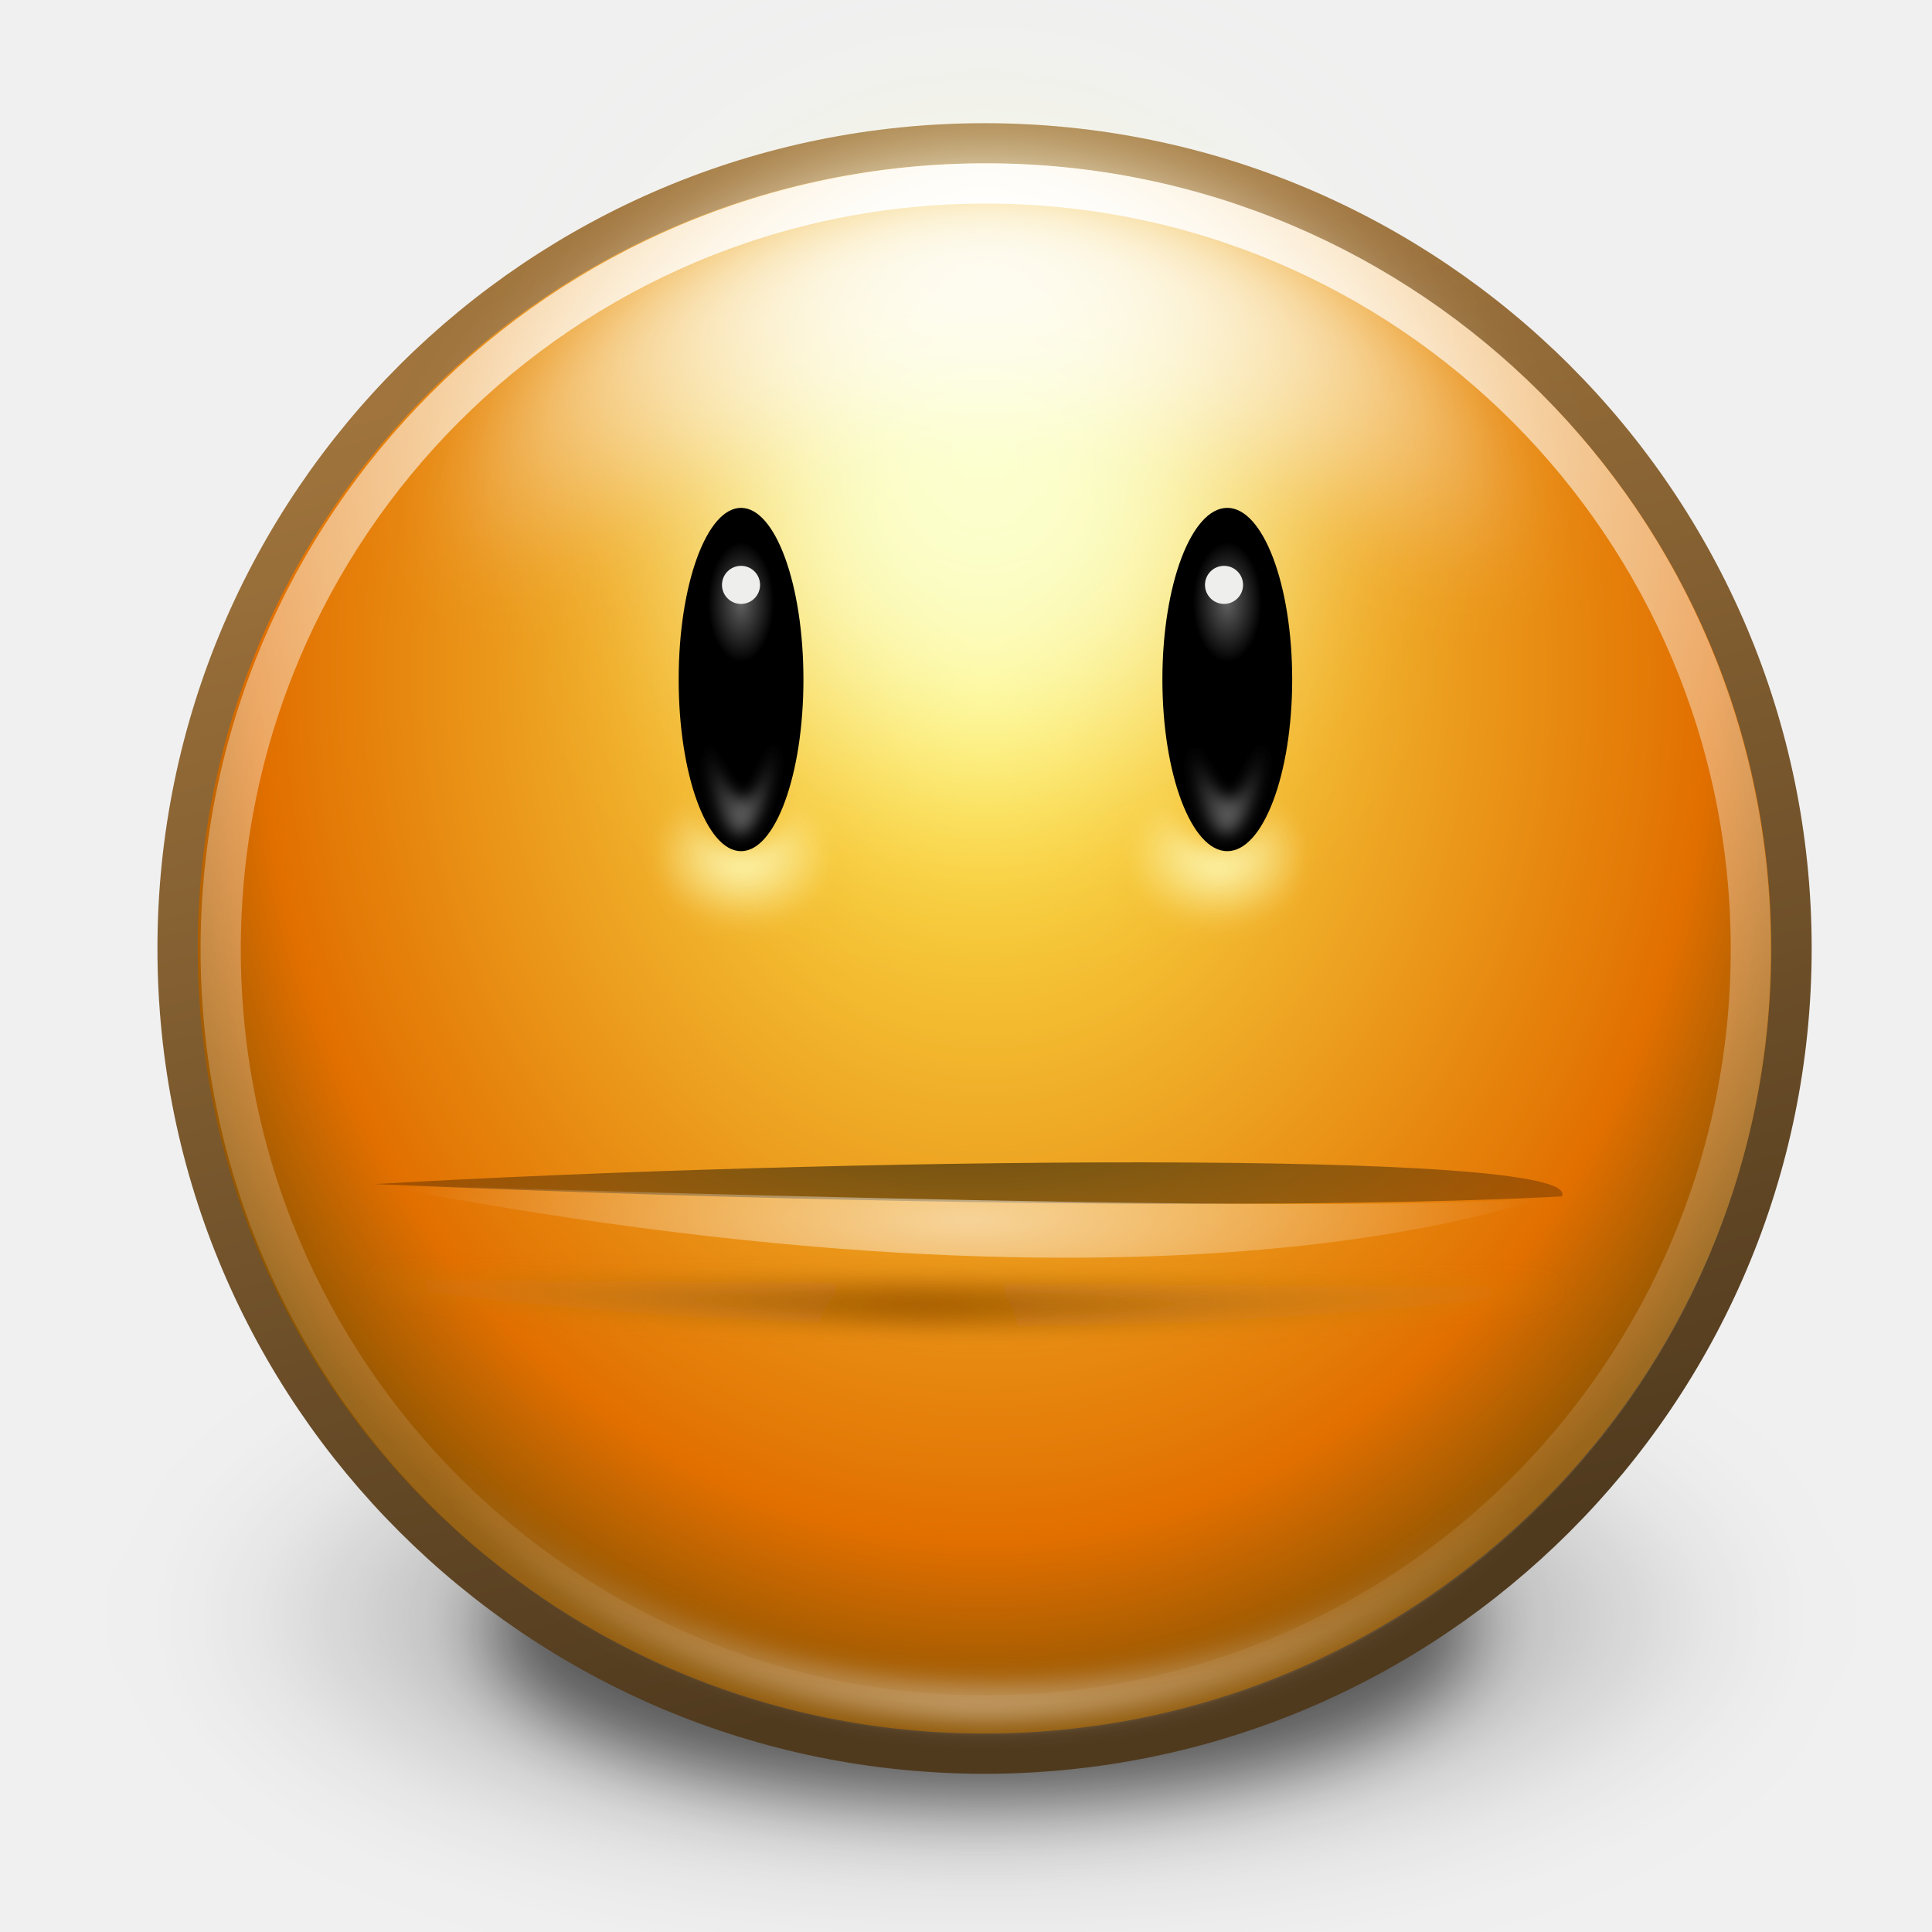
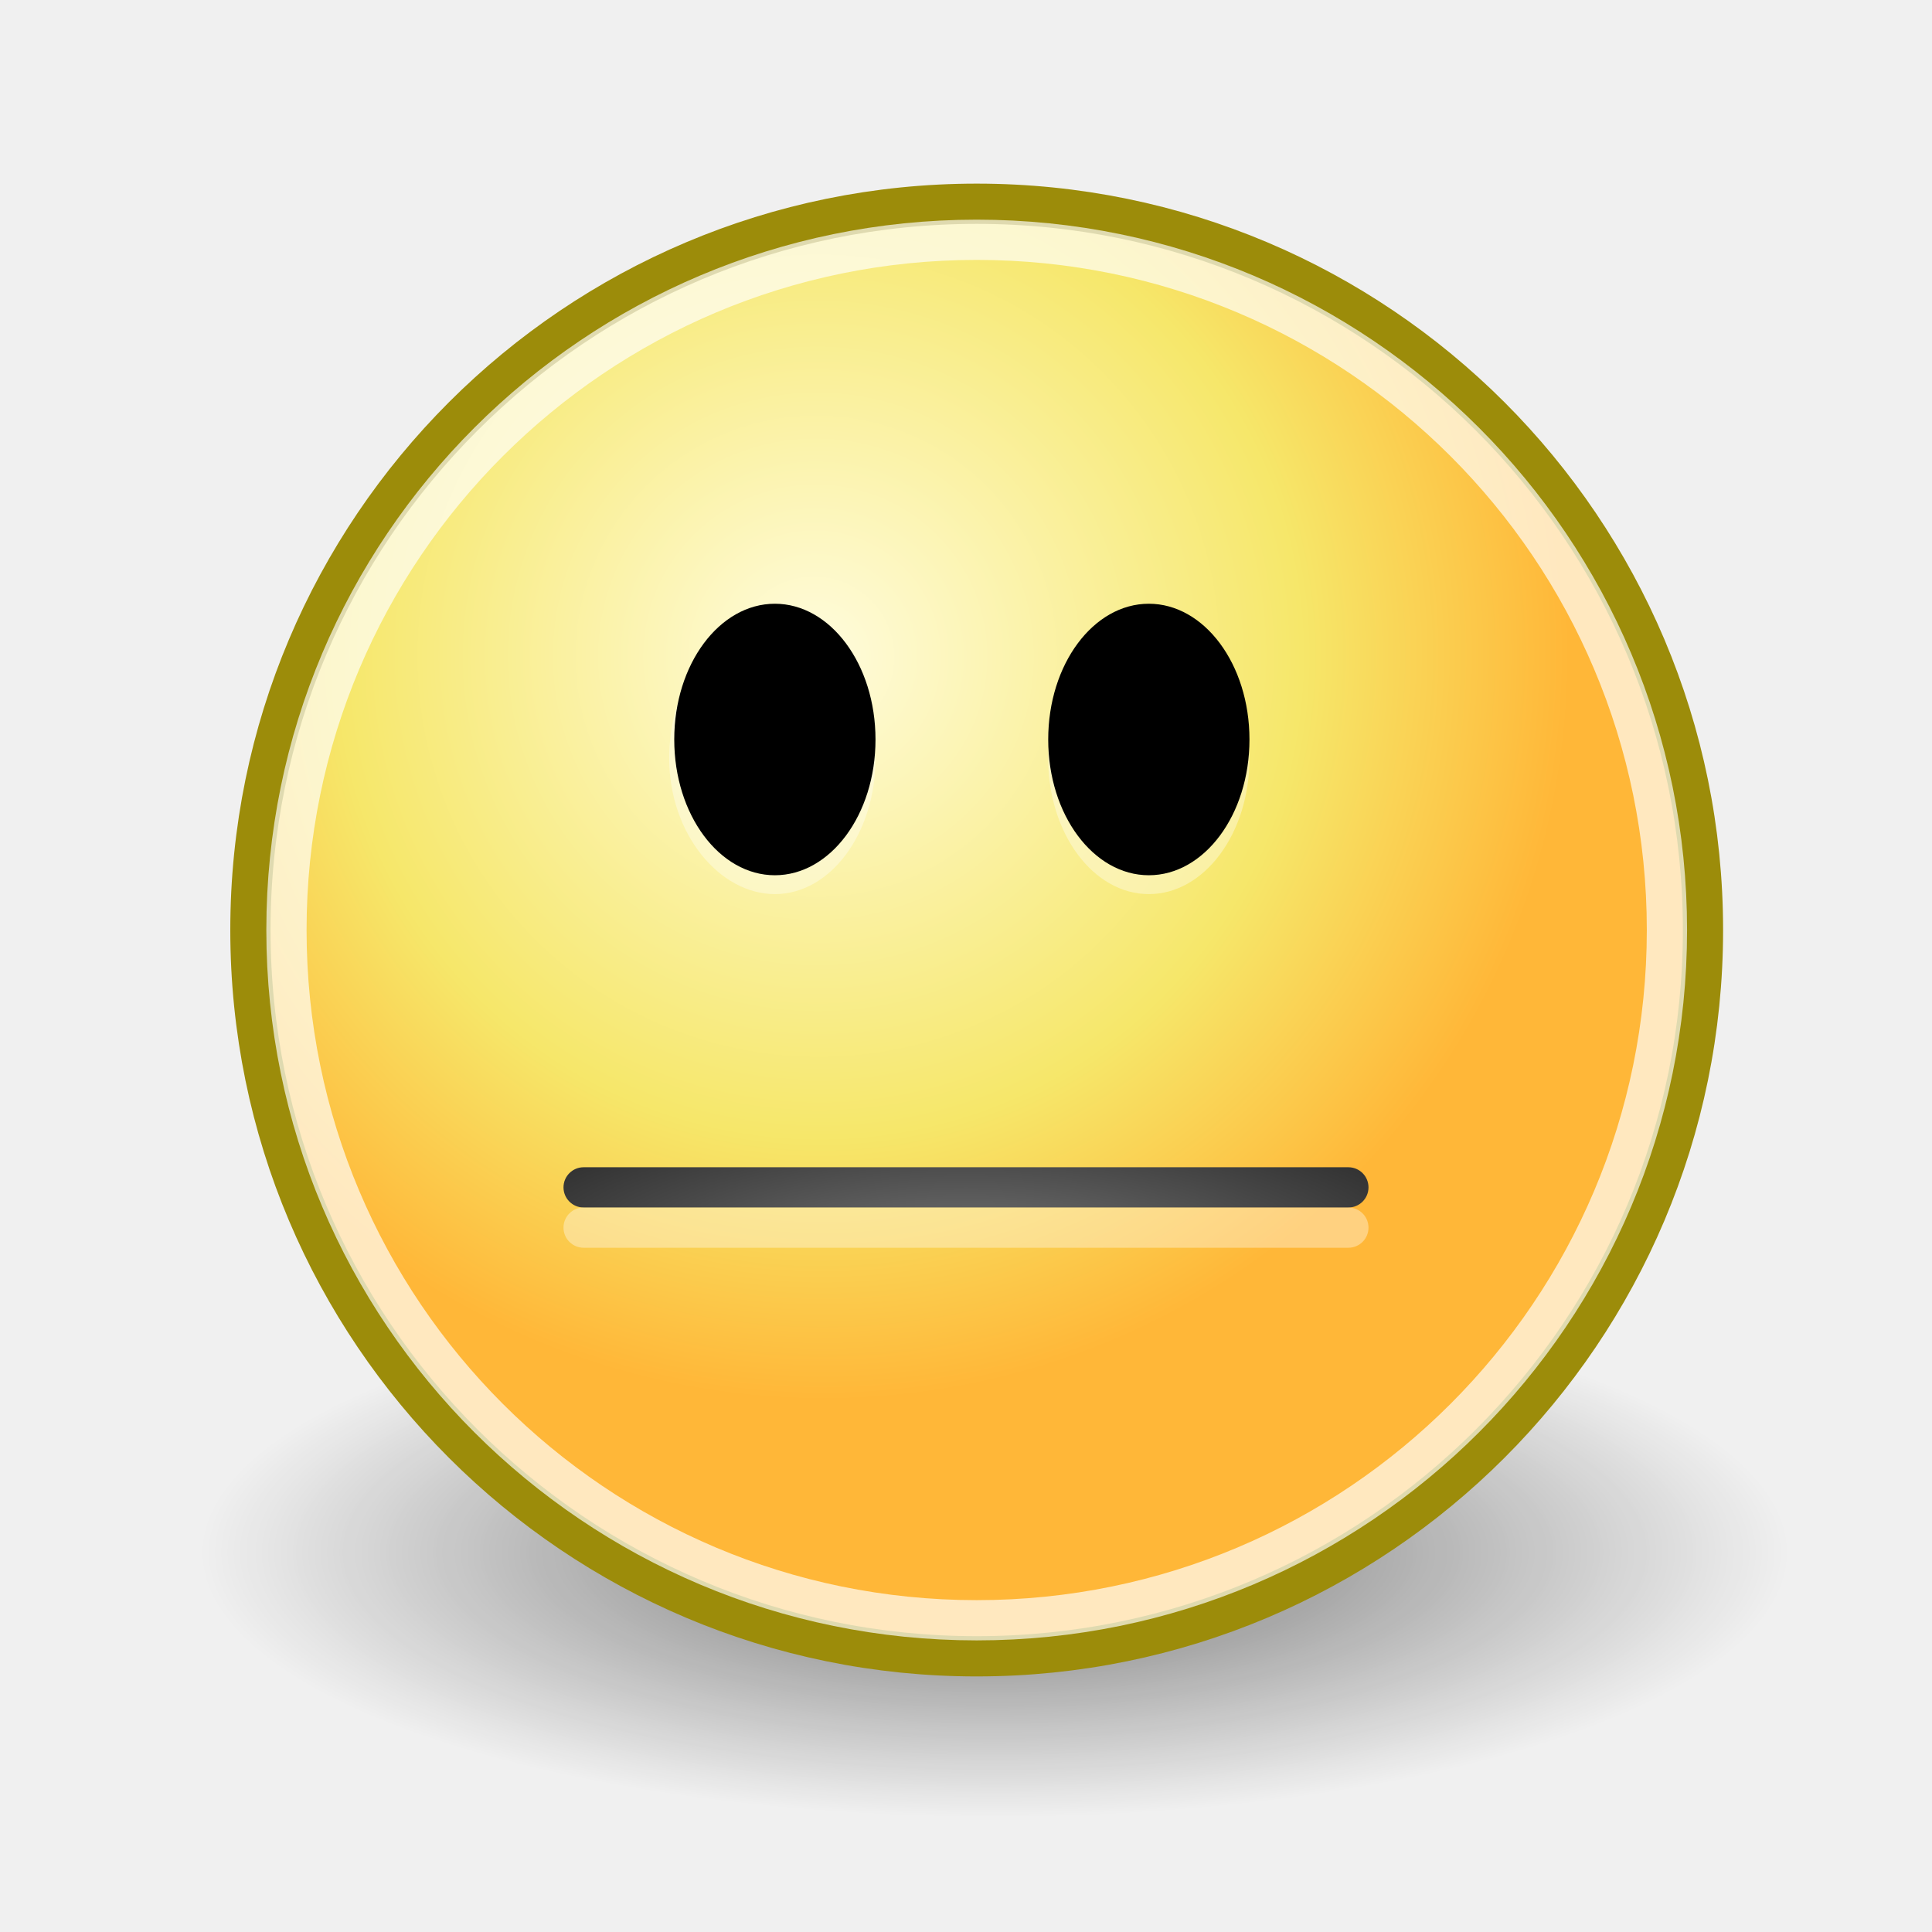
- <svg xmlns="http://www.w3.org/2000/svg" xmlns:xlink="http://www.w3.org/1999/xlink" width="48" height="48" id="svg11300" version="1.0" style="enable-background:new">
+ <svg xmlns="http://www.w3.org/2000/svg" xmlns:xlink="http://www.w3.org/1999/xlink" id="svg4376" height="48px" width="48px">
  <defs id="defs3">
-     <linearGradient id="linearGradient6347">
-       <stop id="stop6349" offset="0" style="stop-color:#000000;stop-opacity:0.571" />
-       <stop id="stop6351" offset="1" style="stop-color:#000000;stop-opacity:0;" />
+     <linearGradient id="linearGradient3290">
+       <stop id="stop3292" offset="0" style="stop-color:#fffcde;stop-opacity:1;" />
+       <stop style="stop-color:#f6e76a;stop-opacity:1;" offset="0.645" id="stop3294" />
+       <stop id="stop3296" offset="1" style="stop-color:#ffb738;stop-opacity:1;" />
    </linearGradient>
-     <linearGradient id="linearGradient5925">
-       <stop style="stop-color:#a45d03;stop-opacity:1" offset="0" id="stop5927" />
-       <stop style="stop-color:#eca222;stop-opacity:0" offset="1" id="stop5929" />
+     <radialGradient r="8.902" fy="15.756" fx="29.158" cy="15.721" cx="29.288" gradientUnits="userSpaceOnUse" id="radialGradient2714" xlink:href="#linearGradient3290" />
+     <linearGradient id="linearGradient2509">
+       <stop style="stop-color:#fffbd5;stop-opacity:1;" offset="0" id="stop2511" />
+       <stop style="stop-color:#edd400;stop-opacity:1;" offset="1" id="stop2513" />
    </linearGradient>
-     <linearGradient id="linearGradient5915">
-       <stop style="stop-color:#ffffff;stop-opacity:1;" offset="0" id="stop5917" />
-       <stop style="stop-color:#ffffff;stop-opacity:0;" offset="1" id="stop5919" />
+     <radialGradient gradientTransform="matrix(1.25,0,0,1.25,53.52055,-13.37211)" id="aigrd2" cx="25.053" cy="39.593" r="15.757" fx="25.053" fy="39.593" gradientUnits="userSpaceOnUse">
+       <stop offset="0" style="stop-color:#777777;stop-opacity:1;" id="stop8602" />
+       <stop offset="1" style="stop-color:#000000" id="stop8604" />
+     </radialGradient>
+     <linearGradient id="linearGradient4565">
+       <stop id="stop4567" offset="0" style="stop-color:#000000;stop-opacity:1;" />
+       <stop id="stop4569" offset="1" style="stop-color:#000000;stop-opacity:0;" />
    </linearGradient>
-     <linearGradient id="linearGradient5905">
-       <stop style="stop-color:#000000;stop-opacity:1;" offset="0" id="stop5907" />
-       <stop style="stop-color:#000000;stop-opacity:0;" offset="1" id="stop5909" />
+     <linearGradient id="linearGradient3824">
+       <stop id="stop3826" offset="0" style="stop-color:#ffffff;stop-opacity:1;" />
+       <stop id="stop3828" offset="1" style="stop-color:#c9c9c9;stop-opacity:1;" />
    </linearGradient>
-     <linearGradient id="linearGradient6037">
-       <stop id="stop6039" offset="0" style="stop-color:#b3b3b3;stop-opacity:1" />
-       <stop id="stop6041" offset="1" style="stop-color:#000000;stop-opacity:1" />
+     <linearGradient id="linearGradient3800">
+       <stop id="stop3802" offset="0" style="stop-color:#ffeed6;stop-opacity:1;" />
+       <stop style="stop-color:#e49c2f;stop-opacity:1;" offset="0.5" id="stop8664" />
+       <stop id="stop3804" offset="1" style="stop-color:#ffc66c;stop-opacity:1;" />
    </linearGradient>
-     <linearGradient id="linearGradient5910">
-       <stop style="stop-color:#fcfbb6;stop-opacity:1;" offset="0" id="stop5912" />
-       <stop style="stop-color:#fcfbb6;stop-opacity:0;" offset="1" id="stop5914" />
-     </linearGradient>
-     <linearGradient id="linearGradient5898">
-       <stop style="stop-color:#ffffff;stop-opacity:1;" offset="0" id="stop5900" />
-       <stop style="stop-color:#ffffff;stop-opacity:0;" offset="1" id="stop5902" />
-     </linearGradient>
-     <linearGradient id="linearGradient12495">
-       <stop style="stop-color:#616161;stop-opacity:1;" offset="0" id="stop12497" />
-       <stop style="stop-color:#616161;stop-opacity:0;" offset="1" id="stop12499" />
-     </linearGradient>
-     <linearGradient id="linearGradient12477">
-       <stop style="stop-color:#616161;stop-opacity:1" offset="0" id="stop12479" />
-       <stop style="stop-color:#000000;stop-opacity:1" offset="1" id="stop12481" />
-     </linearGradient>
-     <linearGradient id="linearGradient12297">
-       <stop style="stop-color:#fdfcbc;stop-opacity:1;" offset="0" id="stop12299" />
-       <stop style="stop-color:#fdfcbc;stop-opacity:0;" offset="1" id="stop12301" />
-     </linearGradient>
-     <linearGradient id="linearGradient8679">
-       <stop style="stop-color:#ffffff;stop-opacity:1;" offset="0" id="stop8681" />
-       <stop style="stop-color:#ffffff;stop-opacity:0;" offset="1" id="stop8683" />
-     </linearGradient>
-     <linearGradient id="linearGradient7083">
-       <stop style="stop-color:#ffed50;stop-opacity:1" offset="0" id="stop7085" />
-       <stop id="stop7087" offset="0.827" style="stop-color:#e16f00;stop-opacity:1" />
-       <stop style="stop-color:#8e5502;stop-opacity:1" offset="1" id="stop7089" />
-     </linearGradient>
-     <linearGradient id="linearGradient7039">
-       <stop style="stop-color:#ffffff;stop-opacity:1;" offset="0" id="stop7041" />
-       <stop style="stop-color:#ffffff;stop-opacity:0;" offset="1" id="stop7043" />
-     </linearGradient>
-     <linearGradient id="linearGradient6936">
-       <stop style="stop-color:#a0743c;stop-opacity:1;" offset="0" id="stop6938" />
-       <stop style="stop-color:#503a1e;stop-opacity:1" offset="1" id="stop6940" />
-     </linearGradient>
-     <linearGradient id="linearGradient6382">
-       <stop id="stop6384" offset="0" style="stop-color:#ffed50;stop-opacity:1" />
-       <stop style="stop-color:#e16f00;stop-opacity:1" offset="0.838" id="stop6386" />
-       <stop id="stop6388" offset="1" style="stop-color:#8e5502;stop-opacity:1" />
-     </linearGradient>
-     <linearGradient id="linearGradient6329">
-       <stop style="stop-color:#ffffff;stop-opacity:1;" offset="0" id="stop6331" />
-       <stop style="stop-color:#ffffff;stop-opacity:0;" offset="1" id="stop6333" />
-     </linearGradient>
-     <linearGradient id="linearGradient6005">
-       <stop style="stop-color:#ffffff;stop-opacity:1;" offset="0" id="stop6007" />
-       <stop style="stop-color:#ffffff;stop-opacity:0;" offset="1" id="stop6009" />
-     </linearGradient>
-     <linearGradient id="linearGradient5629">
-       <stop style="stop-color:#000000;stop-opacity:1;" offset="0" id="stop5631" />
-       <stop style="stop-color:#000000;stop-opacity:0;" offset="1" id="stop5633" />
-     </linearGradient>
-     <filter id="filter5677" x="-0.094" width="1.189" y="-0.28" height="1.561">
-       <feGaussianBlur stdDeviation="0.548" id="feGaussianBlur5679" />
-     </filter>
-     <filter id="filter5832" x="-0.438" width="1.875" y="-0.438" height="1.875">
-       <feGaussianBlur stdDeviation="0.798" id="feGaussianBlur5834" />
-     </filter>
-     <radialGradient xlink:href="#linearGradient5629" id="radialGradient5924" gradientUnits="userSpaceOnUse" gradientTransform="matrix(1,0,0,0.3363229,0,122.9254)" cx="314.031" cy="185.219" fx="314.031" fy="185.219" r="6.969" />
-     <radialGradient xlink:href="#linearGradient5629" id="radialGradient5926" gradientUnits="userSpaceOnUse" gradientTransform="matrix(1,0,0,0.3363229,0,122.9254)" cx="314.031" cy="185.219" fx="314.031" fy="185.219" r="6.969" />
-     <radialGradient xlink:href="#linearGradient5629" id="radialGradient6545" gradientUnits="userSpaceOnUse" gradientTransform="matrix(1,0,0,0.3363229,0,122.9254)" cx="314.031" cy="185.219" fx="314.031" fy="185.219" r="6.969" />
-     <filter id="filter5980">
-       <feGaussianBlur stdDeviation="0.085" id="feGaussianBlur5982" />
-     </filter>
-     <filter id="filter6049">
-       <feGaussianBlur stdDeviation="1.564" id="feGaussianBlur6051" />
-     </filter>
-     <radialGradient xlink:href="#linearGradient6329" id="radialGradient6335" cx="141.578" cy="30.179" fx="141.578" fy="30.179" r="90.828" gradientTransform="matrix(0.1311886,0,0,5.7822455e-2,295.5194,168.1579)" gradientUnits="userSpaceOnUse" />
-     <filter id="filter6365" x="-0.092" width="1.184" y="-0.208" height="1.417">
-       <feGaussianBlur stdDeviation="0.508" id="feGaussianBlur6367" />
-     </filter>
-     <radialGradient xlink:href="#linearGradient6382" id="radialGradient6380" gradientUnits="userSpaceOnUse" gradientTransform="matrix(1.010405,0,0,1.233255,-3.277317,-40.21115)" cx="314.969" cy="174.444" fx="314.969" fy="174.444" r="9.031" />
-     <filter id="filter6552" x="-0.089" width="1.178" y="-0.265" height="1.53">
-       <feGaussianBlur stdDeviation="0.517" id="feGaussianBlur6554" />
-     </filter>
-     <radialGradient xlink:href="#linearGradient5629" id="radialGradient7155" gradientUnits="userSpaceOnUse" gradientTransform="matrix(1,0,0,0.3363229,0,122.9254)" cx="314.031" cy="185.219" fx="314.031" fy="185.219" r="6.969" />
-     <radialGradient xlink:href="#linearGradient7083" id="radialGradient7157" gradientUnits="userSpaceOnUse" gradientTransform="matrix(1.02752,7.1485621e-7,-8.5798813e-7,1.233255,-8.667909,-40.21137)" cx="314.969" cy="174.444" fx="314.969" fy="174.444" r="9.031" />
-     <linearGradient xlink:href="#linearGradient6936" id="linearGradient7159" gradientUnits="userSpaceOnUse" x1="311.258" y1="171.423" x2="314.969" y2="185.478" />
-     <radialGradient xlink:href="#linearGradient6005" id="radialGradient7167" gradientUnits="userSpaceOnUse" gradientTransform="matrix(1,0,0,0.5796531,0,80.58513)" cx="140.193" cy="273.697" fx="140.193" fy="273.697" r="81.986" />
-     <radialGradient xlink:href="#linearGradient6329" id="radialGradient7177" gradientUnits="userSpaceOnUse" gradientTransform="matrix(0.1311886,0,0,5.7822455e-2,295.5194,168.1579)" cx="141.578" cy="30.179" fx="141.578" fy="30.179" r="90.828" />
-     <radialGradient xlink:href="#linearGradient7039" id="radialGradient7203" gradientUnits="userSpaceOnUse" gradientTransform="matrix(1.756559,-2.542913e-2,2.7450964e-2,1.896221,-242.9698,-144.6942)" cx="314.969" cy="170.386" fx="314.969" fy="170.386" r="8.626" />
-     <radialGradient xlink:href="#linearGradient7083" id="radialGradient8420" gradientUnits="userSpaceOnUse" gradientTransform="matrix(1.02752,7.1485621e-7,-8.5798813e-7,1.233255,-8.667909,-40.21137)" cx="314.969" cy="174.444" fx="314.969" fy="174.444" r="9.031" />
-     <linearGradient xlink:href="#linearGradient6936" id="linearGradient8422" gradientUnits="userSpaceOnUse" x1="311.258" y1="171.423" x2="314.969" y2="185.478" />
-     <filter id="filter8550">
-       <feGaussianBlur stdDeviation="0.171" id="feGaussianBlur8552" />
-     </filter>
-     <radialGradient xlink:href="#linearGradient7039" id="radialGradient8554" gradientUnits="userSpaceOnUse" gradientTransform="matrix(1.756559,-2.542913e-2,2.7450964e-2,1.896221,-242.9698,-144.6942)" cx="314.969" cy="170.386" fx="314.969" fy="170.386" r="8.626" />
-     <radialGradient xlink:href="#linearGradient7083" id="radialGradient8556" gradientUnits="userSpaceOnUse" gradientTransform="matrix(1.02752,7.1485621e-7,-8.5798813e-7,1.233255,-8.667909,-40.21137)" cx="314.969" cy="174.444" fx="314.969" fy="174.444" r="9.031" />
-     <linearGradient xlink:href="#linearGradient6936" id="linearGradient8558" gradientUnits="userSpaceOnUse" x1="311.258" y1="171.423" x2="314.969" y2="185.478" />
-     <radialGradient xlink:href="#linearGradient5629" id="radialGradient8573" gradientUnits="userSpaceOnUse" gradientTransform="matrix(1,0,0,0.3363229,0,122.9254)" cx="314.031" cy="185.219" fx="314.031" fy="185.219" r="6.969" />
-     <radialGradient xlink:href="#linearGradient6005" id="radialGradient8581" gradientUnits="userSpaceOnUse" gradientTransform="matrix(1,0,0,0.5796531,0,80.58513)" cx="140.193" cy="273.697" fx="140.193" fy="273.697" r="81.986" />
-     <radialGradient xlink:href="#linearGradient6329" id="radialGradient8591" gradientUnits="userSpaceOnUse" gradientTransform="matrix(0.1311886,0,0,5.7822455e-2,295.5194,168.1579)" cx="141.578" cy="30.179" fx="141.578" fy="30.179" r="90.828" />
-     <linearGradient xlink:href="#linearGradient8679" id="linearGradient8743" gradientUnits="userSpaceOnUse" x1="316.719" y1="177.844" x2="316.594" y2="182.969" />
-     <filter id="filter12325" x="-0.107" width="1.214" y="-0.082" height="1.164">
-       <feGaussianBlur stdDeviation="1.449" id="feGaussianBlur12327" />
-     </filter>
-     <filter id="filter12535" x="-0.183" width="1.366" y="-0.155" height="1.311">
-       <feGaussianBlur stdDeviation="0.858" id="feGaussianBlur12537" />
-     </filter>
-     <radialGradient xlink:href="#linearGradient12297" id="radialGradient12605" gradientUnits="userSpaceOnUse" gradientTransform="matrix(1,0,0,0.4923079,0,89.64582)" cx="142.75" cy="172.867" fx="142.75" fy="172.867" r="16.25" />
-     <radialGradient xlink:href="#linearGradient12297" id="radialGradient12609" gradientUnits="userSpaceOnUse" gradientTransform="matrix(1,0,0,0.4923079,0,89.64582)" cx="142.75" cy="172.867" fx="142.75" fy="172.867" r="16.25" />
-     <radialGradient xlink:href="#linearGradient6005" id="radialGradient12681" gradientUnits="userSpaceOnUse" gradientTransform="matrix(1.365237,-2.3480096e-8,0,0.53696,-51.20388,92.82078)" cx="140.193" cy="286.595" fx="140.193" fy="286.595" r="81.986" />
-     <radialGradient xlink:href="#linearGradient12297" id="radialGradient13128" gradientUnits="userSpaceOnUse" gradientTransform="matrix(1,0,0,0.4923079,0,89.64582)" cx="142.75" cy="172.867" fx="142.75" fy="172.867" r="16.25" />
-     <radialGradient xlink:href="#linearGradient12297" id="radialGradient13130" gradientUnits="userSpaceOnUse" gradientTransform="matrix(1,0,0,0.4923079,0,89.64582)" cx="142.75" cy="172.867" fx="142.75" fy="172.867" r="16.25" />
-     <radialGradient xlink:href="#linearGradient12477" id="radialGradient13132" gradientUnits="userSpaceOnUse" gradientTransform="matrix(0.5294118,-2.513717e-7,4.6002665e-7,0.7,81.17642,34.50004)" cx="172.5" cy="104.071" fx="172.5" fy="104.071" r="8.5" />
-     <radialGradient xlink:href="#linearGradient12495" id="radialGradient13134" gradientUnits="userSpaceOnUse" gradientTransform="matrix(1,0,0,2.644534,0,-212.8096)" cx="175.625" cy="129.771" fx="175.625" fy="129.771" r="5.625" />
-     <filter id="filter13208" x="-0.06" width="1.12" y="-0.104" height="1.208">
-       <feGaussianBlur stdDeviation="4.114" id="feGaussianBlur13210" />
-     </filter>
-     <radialGradient xlink:href="#linearGradient12477" id="radialGradient13248" gradientUnits="userSpaceOnUse" gradientTransform="matrix(0.5294118,-2.513717e-7,4.6002665e-7,0.7,81.17642,34.50004)" cx="172.5" cy="104.071" fx="172.5" fy="104.071" r="8.5" />
-     <radialGradient xlink:href="#linearGradient12495" id="radialGradient13250" gradientUnits="userSpaceOnUse" gradientTransform="matrix(1,0,0,2.644534,0,-212.8096)" cx="175.625" cy="129.771" fx="175.625" fy="129.771" r="5.625" />
-     <radialGradient xlink:href="#linearGradient5898" id="radialGradient5904" cx="171.688" cy="140.907" fx="171.688" fy="140.907" r="8.5" gradientTransform="matrix(1,0,0,0.8125353,0,23.07155)" gradientUnits="userSpaceOnUse" />
-     <radialGradient xlink:href="#linearGradient5898" id="radialGradient5908" gradientUnits="userSpaceOnUse" gradientTransform="matrix(-8.7521461e-2,0,0,7.1114277e-2,326.6672,167.1734)" cx="171.688" cy="140.907" fx="171.688" fy="140.907" r="8.5" />
-     <radialGradient xlink:href="#linearGradient5910" id="radialGradient6005" gradientUnits="userSpaceOnUse" gradientTransform="matrix(2.490505,0,0,2.933485,-261.7699,-251.7977)" cx="175.625" cy="130.62" fx="175.625" fy="130.62" r="5.625" />
-     <radialGradient xlink:href="#linearGradient6037" id="radialGradient6035" gradientUnits="userSpaceOnUse" gradientTransform="matrix(0.3529412,0,0,0.4666667,111.6176,58.14583)" cx="172.5" cy="101.339" fx="172.5" fy="101.339" r="8.5" />
-     <radialGradient xlink:href="#linearGradient5905" id="radialGradient5911" cx="313.955" cy="179.551" fx="313.955" fy="179.551" r="5.844" gradientTransform="matrix(1.435089,1.1852363e-6,-3.2936607e-7,0.3987978,-136.5956,107.7624)" gradientUnits="userSpaceOnUse" />
-     <radialGradient xlink:href="#linearGradient12297" id="radialGradient5918" gradientUnits="userSpaceOnUse" gradientTransform="matrix(1,0,0,0.4923079,0,89.64582)" cx="142.75" cy="172.867" fx="142.75" fy="172.867" r="16.25" />
-     <radialGradient xlink:href="#linearGradient12477" id="radialGradient5920" gradientUnits="userSpaceOnUse" gradientTransform="matrix(0.5294118,-2.513717e-7,4.6002665e-7,0.7,81.17642,34.50004)" cx="172.5" cy="104.071" fx="172.5" fy="104.071" r="8.5" />
-     <radialGradient xlink:href="#linearGradient12495" id="radialGradient5922" gradientUnits="userSpaceOnUse" gradientTransform="matrix(1,0,0,2.644534,0,-212.8096)" cx="175.625" cy="129.771" fx="175.625" fy="129.771" r="5.625" />
-     <radialGradient xlink:href="#linearGradient12297" id="radialGradient5936" gradientUnits="userSpaceOnUse" gradientTransform="matrix(1,0,0,0.4923079,0,89.64582)" cx="142.75" cy="172.867" fx="142.75" fy="172.867" r="16.25" />
-     <radialGradient xlink:href="#linearGradient12477" id="radialGradient5938" gradientUnits="userSpaceOnUse" gradientTransform="matrix(0.5294118,-2.513717e-7,4.6002665e-7,0.7,81.17642,34.50004)" cx="172.5" cy="104.071" fx="172.5" fy="104.071" r="8.5" />
-     <radialGradient xlink:href="#linearGradient12495" id="radialGradient5940" gradientUnits="userSpaceOnUse" gradientTransform="matrix(1,0,0,2.644534,0,-212.8096)" cx="175.625" cy="129.771" fx="175.625" fy="129.771" r="5.625" />
-     <radialGradient xlink:href="#linearGradient12297" id="radialGradient5955" gradientUnits="userSpaceOnUse" gradientTransform="matrix(1,0,0,0.4923079,0,89.64582)" cx="142.75" cy="172.867" fx="142.75" fy="172.867" r="16.25" />
-     <radialGradient xlink:href="#linearGradient12477" id="radialGradient5957" gradientUnits="userSpaceOnUse" gradientTransform="matrix(0.5294118,-2.513717e-7,4.6002665e-7,0.7,81.17642,34.50004)" cx="172.5" cy="104.071" fx="172.5" fy="104.071" r="8.5" />
-     <radialGradient xlink:href="#linearGradient12495" id="radialGradient5959" gradientUnits="userSpaceOnUse" gradientTransform="matrix(1,0,0,2.644534,0,-212.8096)" cx="175.625" cy="129.771" fx="175.625" fy="129.771" r="5.625" />
-     <radialGradient xlink:href="#linearGradient12297" id="radialGradient5961" gradientUnits="userSpaceOnUse" gradientTransform="matrix(1,0,0,0.4923079,0,89.64582)" cx="142.75" cy="172.867" fx="142.75" fy="172.867" r="16.25" />
-     <radialGradient xlink:href="#linearGradient12477" id="radialGradient5963" gradientUnits="userSpaceOnUse" gradientTransform="matrix(0.5294118,-2.513717e-7,4.6002665e-7,0.7,81.17642,34.50004)" cx="172.5" cy="104.071" fx="172.5" fy="104.071" r="8.5" />
-     <radialGradient xlink:href="#linearGradient12495" id="radialGradient5965" gradientUnits="userSpaceOnUse" gradientTransform="matrix(1,0,0,2.644534,0,-212.8096)" cx="175.625" cy="129.771" fx="175.625" fy="129.771" r="5.625" />
-     <radialGradient xlink:href="#linearGradient12297" id="radialGradient6185" gradientUnits="userSpaceOnUse" gradientTransform="matrix(1,0,0,0.4923079,0,89.64582)" cx="142.75" cy="172.867" fx="142.75" fy="172.867" r="16.25" />
-     <radialGradient xlink:href="#linearGradient12477" id="radialGradient6187" gradientUnits="userSpaceOnUse" gradientTransform="matrix(0.5294118,-2.513717e-7,4.6002665e-7,0.7,81.17642,34.50004)" cx="172.5" cy="104.071" fx="172.5" fy="104.071" r="8.5" />
-     <radialGradient xlink:href="#linearGradient12495" id="radialGradient6189" gradientUnits="userSpaceOnUse" gradientTransform="matrix(1,0,0,2.644534,0,-212.8096)" cx="175.625" cy="129.771" fx="175.625" fy="129.771" r="5.625" />
-     <radialGradient xlink:href="#linearGradient12297" id="radialGradient6201" gradientUnits="userSpaceOnUse" gradientTransform="matrix(1,0,0,0.4923079,0,89.64582)" cx="142.75" cy="172.867" fx="142.75" fy="172.867" r="16.25" />
-     <radialGradient xlink:href="#linearGradient12477" id="radialGradient6203" gradientUnits="userSpaceOnUse" gradientTransform="matrix(0.5294118,-2.513717e-7,4.6002665e-7,0.7,81.17642,34.50004)" cx="172.5" cy="104.071" fx="172.5" fy="104.071" r="8.5" />
-     <radialGradient xlink:href="#linearGradient12495" id="radialGradient6205" gradientUnits="userSpaceOnUse" gradientTransform="matrix(1,0,0,2.644534,0,-212.8096)" cx="175.625" cy="129.771" fx="175.625" fy="129.771" r="5.625" />
-     <radialGradient xlink:href="#linearGradient5915" id="radialGradient5495" gradientUnits="userSpaceOnUse" gradientTransform="matrix(0.6947205,0,0,0.1759758,95.84638,150.5789)" cx="314.861" cy="174.48" fx="314.861" fy="174.48" r="5.844" />
-     <radialGradient xlink:href="#linearGradient5925" id="radialGradient5497" gradientUnits="userSpaceOnUse" gradientTransform="matrix(0.9973105,-7.3292853e-2,5.2419138e-2,0.7132777,-9.012464,72.34055)" cx="314.337" cy="184.972" fx="314.337" fy="184.972" r="5.844" />
-     <filter id="filter6301" x="-0.043" width="1.086" y="-1.145" height="3.291">
-       <feGaussianBlur stdDeviation="0.124" id="feGaussianBlur6303" />
-     </filter>
-     <radialGradient xlink:href="#linearGradient5925" id="radialGradient6313" gradientUnits="userSpaceOnUse" gradientTransform="matrix(0.9973105,-7.3292853e-2,5.2419138e-2,0.7132777,-9.012464,72.34055)" cx="314.337" cy="184.972" fx="314.337" fy="184.972" r="5.844" />
-     <radialGradient xlink:href="#linearGradient6347" id="radialGradient6315" gradientUnits="userSpaceOnUse" gradientTransform="matrix(1.435089,1.1852363e-6,-3.2936607e-7,0.3987978,-136.5956,107.7624)" cx="314.398" cy="182.518" fx="314.398" fy="182.518" r="5.844" />
-     <radialGradient xlink:href="#linearGradient5915" id="radialGradient6317" gradientUnits="userSpaceOnUse" gradientTransform="matrix(0.6947205,0,0,0.1759758,95.84638,150.5789)" cx="314.861" cy="174.48" fx="314.861" fy="174.48" r="5.844" />
-     <filter id="filter6343" x="-0.023" width="1.046" y="-0.617" height="2.233">
-       <feGaussianBlur stdDeviation="0.067" id="feGaussianBlur6345" />
-     </filter>
-     <radialGradient xlink:href="#linearGradient5925" id="radialGradient6369" gradientUnits="userSpaceOnUse" gradientTransform="matrix(0.9973105,-7.3292853e-2,5.2419138e-2,0.7132777,-9.012464,72.34055)" cx="314.337" cy="184.972" fx="314.337" fy="184.972" r="5.844" />
-     <radialGradient xlink:href="#linearGradient6347" id="radialGradient6371" gradientUnits="userSpaceOnUse" gradientTransform="matrix(1.435089,1.1852363e-6,-3.2936607e-7,0.3987978,-136.5956,107.7624)" cx="314.398" cy="182.518" fx="314.398" fy="182.518" r="5.844" />
-     <radialGradient xlink:href="#linearGradient5915" id="radialGradient6373" gradientUnits="userSpaceOnUse" gradientTransform="matrix(0.6947205,0,0,0.1759758,95.84638,150.5789)" cx="314.861" cy="174.48" fx="314.861" fy="174.48" r="5.844" />
-     <radialGradient xlink:href="#linearGradient5925" id="radialGradient6383" gradientUnits="userSpaceOnUse" gradientTransform="matrix(0.9973105,-7.3292853e-2,5.2419138e-2,0.7132777,-9.012464,72.34055)" cx="314.337" cy="184.972" fx="314.337" fy="184.972" r="5.844" />
-     <radialGradient xlink:href="#linearGradient6347" id="radialGradient6385" gradientUnits="userSpaceOnUse" gradientTransform="matrix(1.435089,1.1852363e-6,-3.2936607e-7,0.3987978,-136.5956,107.7624)" cx="314.398" cy="182.518" fx="314.398" fy="182.518" r="5.844" />
-     <radialGradient xlink:href="#linearGradient5915" id="radialGradient6387" gradientUnits="userSpaceOnUse" gradientTransform="matrix(0.6947205,0,0,0.1759758,95.84638,150.5789)" cx="314.861" cy="174.48" fx="314.861" fy="174.48" r="5.844" />
-     <radialGradient xlink:href="#linearGradient5925" id="radialGradient6397" gradientUnits="userSpaceOnUse" gradientTransform="matrix(0.9973105,-7.3292853e-2,5.2419138e-2,0.7132777,-9.012464,72.34055)" cx="314.337" cy="184.972" fx="314.337" fy="184.972" r="5.844" />
-     <radialGradient xlink:href="#linearGradient6347" id="radialGradient6399" gradientUnits="userSpaceOnUse" gradientTransform="matrix(1.435089,1.1852363e-6,-3.2936607e-7,0.3987978,-136.5956,107.7624)" cx="314.398" cy="182.518" fx="314.398" fy="182.518" r="5.844" />
-     <radialGradient xlink:href="#linearGradient5915" id="radialGradient6401" gradientUnits="userSpaceOnUse" gradientTransform="matrix(0.6947205,0,0,0.1759758,95.84638,150.5789)" cx="314.861" cy="174.48" fx="314.861" fy="174.48" r="5.844" />
-     <radialGradient xlink:href="#linearGradient6037" id="radialGradient5487" gradientUnits="userSpaceOnUse" gradientTransform="matrix(0.3529412,0,0,0.4666667,111.6176,58.14583)" cx="172.5" cy="101.339" fx="172.5" fy="101.339" r="8.5" />
-     <radialGradient xlink:href="#linearGradient5910" id="radialGradient5489" gradientUnits="userSpaceOnUse" gradientTransform="matrix(2.490505,0,0,2.933485,-261.7699,-251.7977)" cx="175.625" cy="130.62" fx="175.625" fy="130.62" r="5.625" />
+     <radialGradient gradientUnits="userSpaceOnUse" gradientTransform="matrix(1,0,0,0.333333,0,25.71429)" r="19.714" fy="38.571" fx="24.714" cy="38.571" cx="24.714" id="radialGradient4571" xlink:href="#linearGradient4565" />
+     <radialGradient xlink:href="#aigrd2" id="radialGradient2211" gradientUnits="userSpaceOnUse" gradientTransform="matrix(1.25,0,0,1.25,39.41053,-19.20819)" cx="25.053" cy="39.593" fx="25.053" fy="39.593" r="15.757" />
+     <radialGradient xlink:href="#aigrd2" id="radialGradient2213" gradientUnits="userSpaceOnUse" gradientTransform="matrix(1.357899,0,0,0.416667,55.84561,15.2093)" cx="-23.452" cy="38.603" fx="-23.452" fy="38.603" r="15.757" />
+     <radialGradient xlink:href="#aigrd2" id="radialGradient1342" gradientUnits="userSpaceOnUse" gradientTransform="matrix(0.28431,0,0,0.416667,30.45155,18.23307)" cx="-23.452" cy="38.603" fx="-23.452" fy="38.603" r="15.757" />
  </defs>
-   <g id="layer1" style="display:inline" transform="translate(-296.0625,-39.99633)">
-     <rect style="fill:#eeeeec;fill-opacity:1;fill-rule:nonzero;stroke:none;stroke-width:5;stroke-linecap:butt;stroke-linejoin:miter;marker:none;marker-start:none;marker-mid:none;marker-end:none;stroke-miterlimit:10;stroke-dasharray:none;stroke-dashoffset:0;stroke-opacity:1;visibility:visible;display:none;overflow:visible;enable-background:accumulate" id="256x256" width="256" height="256" x="23.5" y="171.599" />
-     <rect y="171.599" x="-38.5" height="48" width="48" id="48x48" style="fill:#eeeeec;fill-opacity:1;fill-rule:nonzero;stroke:none;stroke-width:5;stroke-linecap:butt;stroke-linejoin:miter;marker:none;marker-start:none;marker-mid:none;marker-end:none;stroke-miterlimit:10;stroke-dasharray:none;stroke-dashoffset:0;stroke-opacity:1;visibility:visible;display:none;overflow:visible;enable-background:accumulate" />
-     <rect style="fill:#eeeeec;fill-opacity:1;fill-rule:nonzero;stroke:none;stroke-width:5;stroke-linecap:butt;stroke-linejoin:miter;marker:none;marker-start:none;marker-mid:none;marker-end:none;stroke-miterlimit:10;stroke-dasharray:none;stroke-dashoffset:0;stroke-opacity:1;visibility:visible;display:none;overflow:visible;enable-background:accumulate" id="24x24" width="24" height="24" x="-123.5" y="171.599" />
-     <rect y="171.599" x="-155.5" height="16" width="16" id="16x16" style="fill:#eeeeec;fill-opacity:1;fill-rule:nonzero;stroke:none;stroke-width:5;stroke-linecap:butt;stroke-linejoin:miter;marker:none;marker-start:none;marker-mid:none;marker-end:none;stroke-miterlimit:10;stroke-dasharray:none;stroke-dashoffset:0;stroke-opacity:1;visibility:visible;display:none;overflow:visible;enable-background:accumulate" />
-     <rect y="171.599" x="-87.5" height="32" width="32" id="32x32" style="fill:#eeeeec;fill-opacity:1;fill-rule:nonzero;stroke:none;stroke-width:5;stroke-linecap:butt;stroke-linejoin:miter;marker:none;marker-start:none;marker-mid:none;marker-end:none;stroke-miterlimit:10;stroke-dasharray:none;stroke-dashoffset:0;stroke-opacity:1;visibility:visible;display:none;overflow:visible;enable-background:accumulate" />
-     <g id="g6816" transform="matrix(2.279553,0,0,2.279553,-395.4041,-341.9543)">
-       <g id="g6818" style="opacity:0.635">
-         <path transform="matrix(0.7639183,0,0,0.7639183,74.13704,43.81418)" d="M 321,185.219 A 6.969,2.344 0 1 1 307.062,185.219 A 6.969,2.344 0 1 1 321,185.219 z" id="path6820" style="opacity:1;fill:#000000;fill-opacity:1;fill-rule:nonzero;stroke:none;stroke-width:1;stroke-linecap:round;stroke-linejoin:round;marker:none;marker-start:none;marker-mid:none;marker-end:none;stroke-miterlimit:4;stroke-dasharray:none;stroke-dashoffset:0;stroke-opacity:1;visibility:visible;display:inline;overflow:visible;filter:url(#filter6552);enable-background:accumulate" />
-         <path style="opacity:1;fill:url(#radialGradient8573);fill-opacity:1;fill-rule:nonzero;stroke:none;stroke-width:1;stroke-linecap:round;stroke-linejoin:round;marker:none;marker-start:none;marker-mid:none;marker-end:none;stroke-miterlimit:4;stroke-dasharray:none;stroke-dashoffset:0;stroke-opacity:1;visibility:visible;display:inline;overflow:visible;filter:url(#filter5677);enable-background:accumulate" id="path6822" d="M 321,185.219 A 6.969,2.344 0 1 1 307.062,185.219 A 6.969,2.344 0 1 1 321,185.219 z" transform="matrix(1.24,0,0,1.24,-75.3675,-44.49637)" />
-       </g>
-       <path transform="matrix(1.030955,0,0,1.028683,-10.65393,-5.05253)" style="opacity:1;fill:url(#radialGradient8556);fill-opacity:1;fill-rule:nonzero;stroke:url(#linearGradient8558);stroke-width:0.426;stroke-linecap:round;stroke-linejoin:round;marker:none;marker-start:none;marker-mid:none;marker-end:none;stroke-miterlimit:4;stroke-dasharray:none;stroke-dashoffset:0;stroke-opacity:1;visibility:visible;display:inline;overflow:visible;enable-background:accumulate" id="path6824" d="M 323.5,177.844 A 8.531,8.531 0 1 1 306.438,177.844 A 8.531,8.531 0 1 1 323.5,177.844 z" />
-       <path style="opacity:1;fill:#fcffcd;fill-opacity:1;fill-rule:nonzero;stroke:none;stroke-width:1;stroke-linecap:round;stroke-linejoin:round;marker:none;marker-start:none;marker-mid:none;marker-end:none;stroke-miterlimit:4;stroke-dasharray:none;stroke-dashoffset:0;stroke-opacity:1;visibility:visible;display:inline;overflow:visible;filter:url(#filter5832);enable-background:accumulate" id="path6826" d="M 316.688,175.375 A 2.188,2.188 0 1 1 312.312,175.375 A 2.188,2.188 0 1 1 316.688,175.375 z" transform="matrix(1.4,0,0,1.4,-126.2375,-72.82457)" />
-       <path style="opacity:0.399;fill:url(#radialGradient8581);fill-opacity:1;fill-rule:evenodd;stroke:none;stroke-width:1px;stroke-linecap:butt;stroke-linejoin:miter;stroke-opacity:1;filter:url(#filter6049)" d="M 58.219,144.188 C 56.62,271.151 224.45,267.235 222.156,154.406 C 219.989,261.502 60.603,264.864 58.25,144.188 L 58.219,144.188 z" transform="matrix(9.4994077e-2,0,0,8.7521464e-2,300.6541,165.373)" id="path6840" />
-       <path style="opacity:1;fill:url(#radialGradient8591);fill-opacity:1;fill-rule:nonzero;stroke:none;stroke-width:0.085;stroke-linecap:round;stroke-linejoin:round;marker:none;marker-start:none;marker-mid:none;marker-end:none;stroke-miterlimit:4;stroke-dasharray:none;stroke-dashoffset:0;stroke-opacity:1;visibility:visible;display:inline;overflow:visible;filter:url(#filter6365);enable-background:accumulate" d="M 314.094,169.631 C 310.431,169.631 307.456,171.67 307.456,174.18 C 307.456,174.632 307.555,175.069 307.735,175.482 C 308.552,173.605 311.091,172.235 314.094,172.235 C 317.097,172.235 319.636,173.605 320.453,175.482 C 320.633,175.069 320.729,174.632 320.729,174.18 C 320.729,171.67 317.757,169.631 314.094,169.631 z" id="path6854" transform="matrix(0.8944984,0,0,0.9143922,33.13731,14.52178)" />
-       <g id="g6872" transform="matrix(1.977991,0,0,2.44199,-307.0765,-261.8938)" style="opacity:0.246" />
-       <path transform="matrix(0.991928,0,0,0.9930811,1.652043,1.288637)" d="M 314.969,169.438 C 310.324,169.438 306.562,173.199 306.562,177.844 C 306.562,182.489 310.324,186.25 314.969,186.25 C 319.614,186.25 323.375,182.489 323.375,177.844 C 323.375,173.199 319.614,169.438 314.969,169.438 z" id="path7025" style="opacity:1;fill:none;fill-opacity:1;fill-rule:nonzero;stroke:url(#radialGradient8554);stroke-width:0.442;stroke-linecap:round;stroke-linejoin:round;marker:none;marker-start:none;marker-mid:none;marker-end:none;stroke-miterlimit:4;stroke-dasharray:none;stroke-dashoffset:0;stroke-opacity:1;visibility:visible;display:inline;overflow:visible;enable-background:accumulate" xlink:href="#path6824" />
-       <g id="g5942" transform="translate(0,-0.8773651)">
-         <path style="opacity:0.995;fill:url(#radialGradient5955);fill-opacity:1;fill-rule:evenodd;stroke:none;stroke-width:1px;stroke-linecap:butt;stroke-linejoin:miter;stroke-opacity:1;display:inline;filter:url(#filter12325);enable-background:new" d="M 126.5,187 C 126.5,187 128.711,145.653 142,145.5 C 155.731,145.342 159,188 159,188 C 143.693,166.192 135.355,177.835 126.5,187 z" id="path12699" transform="matrix(6.1452846e-2,0,0,-9.3540956e-2,302.6535,194.1189)" />
-         <g transform="matrix(7.9991413e-2,0,0,9.3540956e-2,297.3725,165.0812)" id="use12709">
-           <path style="opacity:1;fill:url(#radialGradient5957);fill-opacity:1;fill-rule:nonzero;stroke:none;stroke-width:1;stroke-linecap:round;stroke-linejoin:round;marker:none;marker-start:none;marker-mid:none;marker-end:none;stroke-miterlimit:4;stroke-dasharray:none;stroke-dashoffset:0;stroke-opacity:1;visibility:visible;display:inline;overflow:visible;enable-background:accumulate" id="path13214" d="M 181,115 A 8.5,17 0 1 1 164,115 A 8.5,17 0 1 1 181,115 z" transform="matrix(1,0,0,1.176471,3,-20.29412)" />
-           <path style="fill:url(#radialGradient5959);fill-opacity:1;fill-rule:evenodd;stroke:none;stroke-width:1px;stroke-linecap:butt;stroke-linejoin:miter;stroke-opacity:1;filter:url(#filter12535)" d="M 170,119.75 C 170,119.75 170.976,132.866 175.25,133 C 179.475,133.132 181.25,120.25 181.25,120.25 C 178.224,124.43 176.729,137.79 170,119.75 z" id="path13216" />
-         </g>
-         <g id="g5897">
-           <path style="opacity:0.995;fill:url(#radialGradient5961);fill-opacity:1;fill-rule:evenodd;stroke:none;stroke-width:1px;stroke-linecap:butt;stroke-linejoin:miter;stroke-opacity:1;display:inline;filter:url(#filter12325);enable-background:new" d="M 126.5,187 C 126.5,187 128.711,145.653 142,145.5 C 155.731,145.342 159,188 159,188 C 143.693,166.192 135.355,177.835 126.5,187 z" id="path12701" transform="matrix(6.1452846e-2,0,0,-9.3540956e-2,307.8432,194.1189)" />
-           <g style="display:inline;enable-background:new" id="g12703" transform="matrix(8.321702e-2,0,0,9.3540956e-2,302.1059,165.0812)">
-             <path transform="matrix(1,0,0,1.176471,3,-20.29412)" d="M 181,115 A 8.5,17 0 1 1 164,115 A 8.5,17 0 1 1 181,115 z" id="path12705" style="opacity:1;fill:url(#radialGradient5963);fill-opacity:1;fill-rule:nonzero;stroke:none;stroke-width:1;stroke-linecap:round;stroke-linejoin:round;marker:none;marker-start:none;marker-mid:none;marker-end:none;stroke-miterlimit:4;stroke-dasharray:none;stroke-dashoffset:0;stroke-opacity:1;visibility:visible;display:inline;overflow:visible;enable-background:accumulate" />
-             <path id="path12707" d="M 170,119.75 C 170,119.75 170.976,132.866 175.25,133 C 179.475,133.132 181.25,120.25 181.25,120.25 C 178.224,124.43 176.729,137.79 170,119.75 z" style="fill:url(#radialGradient5965);fill-opacity:1;fill-rule:evenodd;stroke:none;stroke-width:1px;stroke-linecap:butt;stroke-linejoin:miter;stroke-opacity:1;filter:url(#filter12535)" />
-           </g>
-           <path style="opacity:1;fill:#eeeeec;fill-opacity:1;fill-rule:nonzero;stroke:none;stroke-width:1;stroke-linecap:round;stroke-linejoin:round;marker:none;marker-start:none;marker-mid:none;marker-end:none;stroke-miterlimit:4;stroke-dasharray:none;stroke-dashoffset:0;stroke-opacity:1;visibility:visible;display:inline;overflow:visible;enable-background:accumulate" id="path5102" d="M 326.938,57.594 A 0.406,0.406 0 1 1 326.125,57.594 A 0.406,0.406 0 1 1 326.938,57.594 z" transform="matrix(0.5103903,0,0,0.5103903,150.0164,145.4116)" />
-         </g>
-         <path style="opacity:1;fill:#eeeeec;fill-opacity:1;fill-rule:nonzero;stroke:none;stroke-width:1;stroke-linecap:round;stroke-linejoin:round;marker:none;marker-start:none;marker-mid:none;marker-end:none;stroke-miterlimit:4;stroke-dasharray:none;stroke-dashoffset:0;stroke-opacity:1;visibility:visible;display:inline;overflow:visible;enable-background:accumulate" id="path5875" d="M 326.938,57.594 A 0.406,0.406 0 1 1 326.125,57.594 A 0.406,0.406 0 1 1 326.938,57.594 z" transform="matrix(0.5103903,0,0,0.5103903,144.7522,145.4116)" />
-       </g>
-       <g transform="matrix(1.540326,0,0,1.540326,-170.6863,-98.37409)" style="display:inline;enable-background:new" id="g6305">
-         <path transform="matrix(1.224234,0,0,1.224234,-70.39675,-39.79777)" id="path6307" d="M 311.038,180.931 C 310.965,180.979 314.507,181.46 317.927,180.976 C 317.927,180.976 311.038,180.931 311.038,180.931 z" style="opacity:1;fill:url(#radialGradient6313);fill-opacity:1;fill-rule:evenodd;stroke:none;stroke-width:0.088px;stroke-linecap:butt;stroke-linejoin:miter;stroke-opacity:1;filter:url(#filter6343)" />
-         <path id="path6309" d="M 310.391,181.023 C 313.546,180.84 318.963,180.767 318.792,181.11 C 318.792,181.11 316.229,181.274 310.391,181.023 z" style="fill:url(#radialGradient6315);fill-opacity:1;fill-rule:evenodd;stroke:none;stroke-width:0.088px;stroke-linecap:butt;stroke-linejoin:miter;stroke-opacity:1" />
-         <path style="opacity:0.547;fill:url(#radialGradient6317);fill-opacity:1;fill-rule:evenodd;stroke:none;stroke-width:0.088px;stroke-linecap:butt;stroke-linejoin:miter;stroke-opacity:1" d="M 310.377,181.022 C 316.517,182.213 318.93,180.979 318.791,181.084 C 318.404,181.286 311.058,181.046 310.377,181.022 z" id="path6311" />
-       </g>
+   <g id="layer1">
+     <path d="M 44.429 38.571 A 19.714 6.571 0 1 1  5,38.571 A 19.714 6.571 0 1 1  44.429 38.571 z" id="path4563" style="opacity:0.532;color:#000000;fill:url(#radialGradient4571);fill-opacity:1.0;fill-rule:evenodd;stroke:none;stroke-width:0.405;stroke-linecap:round;stroke-linejoin:round;marker:none;marker-start:none;marker-mid:none;marker-end:none;stroke-miterlimit:4;stroke-dasharray:none;stroke-dashoffset:0;stroke-opacity:1;visibility:visible;display:inline;overflow:visible" />
+     <path transform="matrix(2.083142,0,0,2.083142,-40.54715,-16.49224)" d="M 39.775 19.009 A 8.662 8.662 0 1 1  22.451,19.009 A 8.662 8.662 0 1 1  39.775 19.009 z" id="path4320" style="overflow:visible;display:inline;visibility:visible;stroke-opacity:1;stroke-dashoffset:0;stroke-dasharray:none;stroke-miterlimit:4;marker-end:none;marker-mid:none;marker-start:none;marker:none;stroke-linejoin:round;stroke-linecap:round;stroke-width:0.48;stroke:#9c8c0a;fill-rule:evenodd;fill-opacity:1;fill:url(#radialGradient2714);color:#000000;opacity:1" />
+     <path transform="matrix(1.979782,0,0,1.979782,-37.33128,-14.52746)" style="opacity:0.677;color:#000000;fill:none;fill-opacity:1;fill-rule:evenodd;stroke:#ffffff;stroke-width:0.505;stroke-linecap:round;stroke-linejoin:round;marker:none;marker-start:none;marker-mid:none;marker-end:none;stroke-miterlimit:4;stroke-dasharray:none;stroke-dashoffset:0;stroke-opacity:1;visibility:visible;display:inline;overflow:visible" id="path4322" d="M 39.775 19.009 A 8.662 8.662 0 1 1  22.451,19.009 A 8.662 8.662 0 1 1  39.775 19.009 z" />
+     <g transform="matrix(1,0,0,0.74952,0.353553,7.357569)" id="g8666">
+       <path style="opacity:0.36;fill:#ffffff;fill-rule:nonzero;stroke:none;stroke-miterlimit:4" d="M 21.398,15.321 C 21.398,17.821 20.273,19.821 18.898,19.821 C 17.523,19.821 16.273,17.821 16.273,15.321 C 16.273,12.821 17.398,10.821 18.773,10.821 C 20.148,10.821 21.273,12.821 21.273,15.321 L 21.398,15.321 z " id="path8610" />
+       <path style="opacity:0.36;fill:#ffffff;fill-rule:nonzero;stroke:none;stroke-miterlimit:4" d="M 30.689,15.321 C 30.689,17.821 29.564,19.821 28.189,19.821 C 26.814,19.821 25.689,17.821 25.689,15.321 C 25.689,12.821 26.814,10.821 28.189,10.821 C 29.564,10.821 30.689,12.821 30.689,15.321 z " id="path8612" />
+       <path style="fill:#000000;fill-rule:nonzero;stroke:none;stroke-miterlimit:4" d="M 21.398,14.696 C 21.398,17.196 20.273,19.196 18.898,19.196 C 17.523,19.196 16.398,17.196 16.398,14.696 C 16.398,12.196 17.523,10.196 18.898,10.196 C 20.273,10.196 21.398,12.196 21.398,14.696 z " id="path8614" />
+       <path style="fill:#000000;fill-rule:nonzero;stroke:none;stroke-miterlimit:4" d="M 30.689,14.696 C 30.689,17.196 29.564,19.196 28.189,19.196 C 26.814,19.196 25.689,17.196 25.689,14.696 C 25.689,12.196 26.814,10.196 28.189,10.196 C 29.564,10.196 30.689,12.196 30.689,14.696 z " id="path8616" />
    </g>
-     <g style="opacity:0.49" transform="matrix(2.709597,0,0,2.505922,1200.416,598.1379)" id="g7658" />
-     <g id="g3292" transform="matrix(5.292899,0,0,5.292899,1166.854,490.5719)" style="opacity:0.13" />
-     <path xlink:href="#path4323" style="opacity:0.185;fill:none;fill-opacity:1;fill-rule:evenodd;stroke:none;stroke-width:1;stroke-linecap:butt;stroke-linejoin:miter;marker:none;marker-start:none;marker-mid:none;marker-end:none;stroke-miterlimit:10;stroke-dasharray:none;stroke-dashoffset:0;stroke-opacity:1;visibility:visible;display:inline;overflow:visible" id="path7224" d="M 1179.312,292.844 C 1179.244,292.833 1179.043,292.832 1178.625,293.312 C 1178.207,293.793 1177.699,294.709 1177.25,296.062 C 1176.291,298.952 1172.329,310.714 1159,321.844 C 1145.671,332.974 1122.977,343.503 1084.625,344.469 C 1053.432,345.248 1037.92,323.14 1033.562,315.781 L 1032.719,353.438 C 1032.456,359.478 1032.889,365.697 1029.25,371.656 C 1025.701,377.467 1018.288,382.812 1003.312,387.719 C 1004.395,392.021 1007.882,397.297 1013.469,402.781 C 1019.412,408.615 1027.565,414.655 1037.062,420.125 C 1056.058,431.064 1080.505,439.727 1103.844,440.125 C 1127.183,440.523 1149.324,432.771 1164.25,410.906 C 1179.176,389.041 1186.896,352.862 1180.688,296.281 C 1180.53,295.039 1180.242,294.101 1179.938,293.531 C 1179.633,292.962 1179.381,292.854 1179.312,292.844 z" transform="matrix(1.063792,0,0,1.063792,967.3412,259.0689)" />
+     <rect style="opacity:1;color:#000000;fill:url(#radialGradient2213);fill-opacity:1;fill-rule:nonzero;stroke:none;stroke-width:1;stroke-linecap:butt;stroke-linejoin:miter;marker:none;marker-start:none;marker-mid:none;marker-end:none;stroke-miterlimit:4;stroke-dasharray:none;stroke-dashoffset:0;stroke-opacity:1;visibility:visible;display:inline;overflow:visible" id="rect2453" width="20" height="1" x="14" y="29" rx="0.5" ry="0.5" />
+     <rect style="opacity:0.36;color:#000000;fill:#ffffff;fill-opacity:1;fill-rule:nonzero;stroke:none;stroke-width:1;stroke-linecap:butt;stroke-linejoin:miter;marker:none;marker-start:none;marker-mid:none;marker-end:none;stroke-miterlimit:4;stroke-dasharray:none;stroke-dashoffset:0;stroke-opacity:1;visibility:visible;display:inline;overflow:visible" id="rect1336" width="20" height="1" x="14" y="30" rx="0.5" ry="0.5" />
  </g>
</svg>
